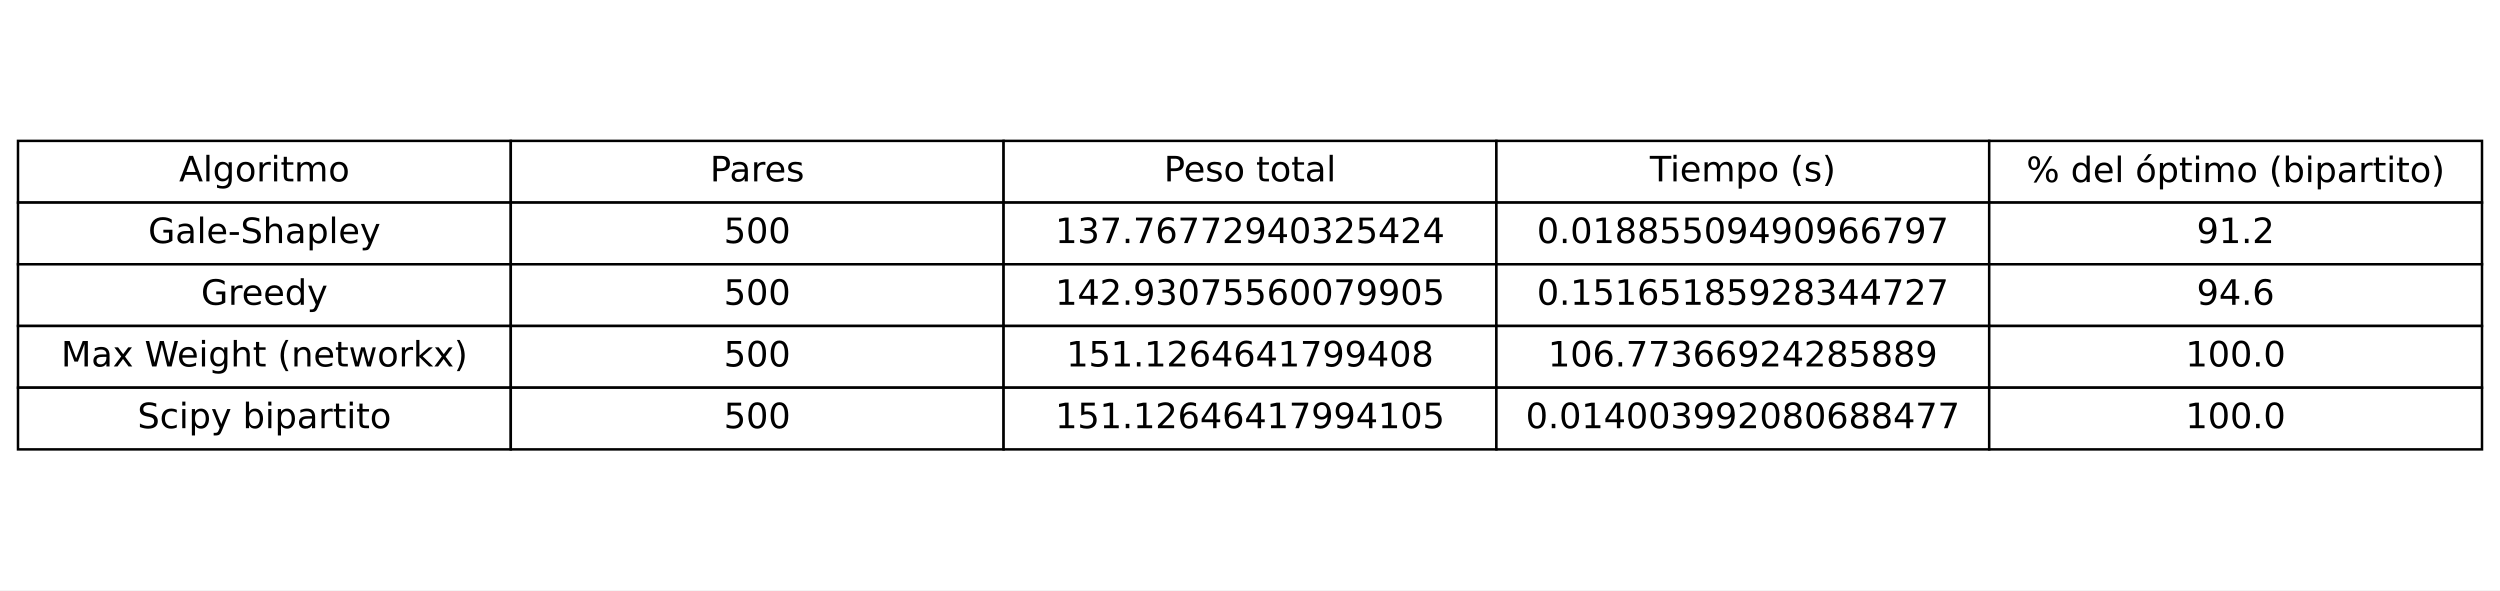
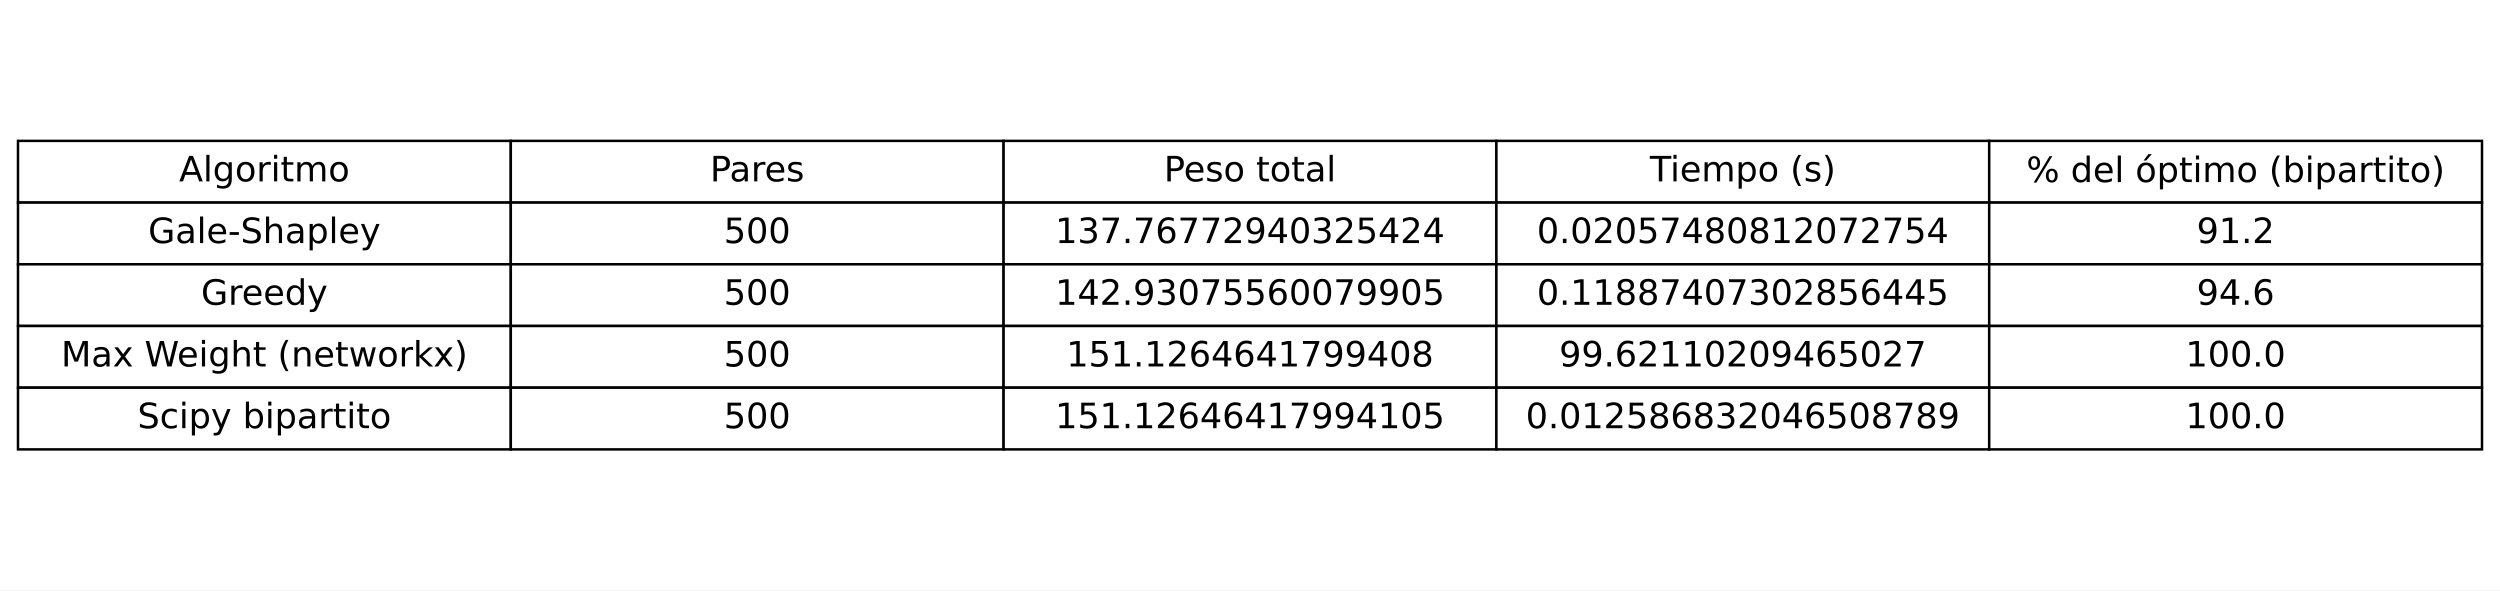
<svg xmlns="http://www.w3.org/2000/svg" xmlns:xlink="http://www.w3.org/1999/xlink" width="1000.224pt" height="236.16pt" viewBox="0 0 1000.224 236.16" version="1.1">
  <defs>
    <style type="text/css">*{stroke-linejoin: round; stroke-linecap: butt}</style>
  </defs>
  <g id="figure_1">
    <g id="patch_1">
      <path d="M 0 236.16  L 1000.224 236.16  L 1000.224 0  L 0 0  z " style="fill: #ffffff" />
    </g>
    <g id="axes_1">
      <g id="table_1">
        <g id="patch_2">
          <path d="M 7.2 81.051  L 204.365 81.051  L 204.365 56.366  L 7.2 56.366  z " style="fill: #ffffff; stroke: #000000; stroke-linejoin: miter" />
        </g>
        <g id="text_1">
          <g transform="translate(71.65412 72.5717) scale(0.14 -0.14)">
            <defs>
              <path id="DejaVuSans-41" d="M 2188 4044  L 1331 1722  L 3047 1722  L 2188 4044  z M 1831 4666  L 2547 4666  L 4325 0  L 3669 0  L 3244 1197  L 1141 1197  L 716 0  L 50 0  L 1831 4666  z " transform="scale(0.015625)" />
              <path id="DejaVuSans-6c" d="M 603 4863  L 1178 4863  L 1178 0  L 603 0  L 603 4863  z " transform="scale(0.015625)" />
              <path id="DejaVuSans-67" d="M 2906 1791  Q 2906 2416 2648 2759  Q 2391 3103 1925 3103  Q 1463 3103 1205 2759  Q 947 2416 947 1791  Q 947 1169 1205 825  Q 1463 481 1925 481  Q 2391 481 2648 825  Q 2906 1169 2906 1791  z M 3481 434  Q 3481 -459 3084 -895  Q 2688 -1331 1869 -1331  Q 1566 -1331 1297 -1286  Q 1028 -1241 775 -1147  L 775 -588  Q 1028 -725 1275 -790  Q 1522 -856 1778 -856  Q 2344 -856 2625 -561  Q 2906 -266 2906 331  L 2906 616  Q 2728 306 2450 153  Q 2172 0 1784 0  Q 1141 0 747 490  Q 353 981 353 1791  Q 353 2603 747 3093  Q 1141 3584 1784 3584  Q 2172 3584 2450 3431  Q 2728 3278 2906 2969  L 2906 3500  L 3481 3500  L 3481 434  z " transform="scale(0.015625)" />
              <path id="DejaVuSans-6f" d="M 1959 3097  Q 1497 3097 1228 2736  Q 959 2375 959 1747  Q 959 1119 1226 758  Q 1494 397 1959 397  Q 2419 397 2687 759  Q 2956 1122 2956 1747  Q 2956 2369 2687 2733  Q 2419 3097 1959 3097  z M 1959 3584  Q 2709 3584 3137 3096  Q 3566 2609 3566 1747  Q 3566 888 3137 398  Q 2709 -91 1959 -91  Q 1206 -91 779 398  Q 353 888 353 1747  Q 353 2609 779 3096  Q 1206 3584 1959 3584  z " transform="scale(0.015625)" />
              <path id="DejaVuSans-72" d="M 2631 2963  Q 2534 3019 2420 3045  Q 2306 3072 2169 3072  Q 1681 3072 1420 2755  Q 1159 2438 1159 1844  L 1159 0  L 581 0  L 581 3500  L 1159 3500  L 1159 2956  Q 1341 3275 1631 3429  Q 1922 3584 2338 3584  Q 2397 3584 2469 3576  Q 2541 3569 2628 3553  L 2631 2963  z " transform="scale(0.015625)" />
              <path id="DejaVuSans-69" d="M 603 3500  L 1178 3500  L 1178 0  L 603 0  L 603 3500  z M 603 4863  L 1178 4863  L 1178 4134  L 603 4134  L 603 4863  z " transform="scale(0.015625)" />
              <path id="DejaVuSans-74" d="M 1172 4494  L 1172 3500  L 2356 3500  L 2356 3053  L 1172 3053  L 1172 1153  Q 1172 725 1289 603  Q 1406 481 1766 481  L 2356 481  L 2356 0  L 1766 0  Q 1100 0 847 248  Q 594 497 594 1153  L 594 3053  L 172 3053  L 172 3500  L 594 3500  L 594 4494  L 1172 4494  z " transform="scale(0.015625)" />
              <path id="DejaVuSans-6d" d="M 3328 2828  Q 3544 3216 3844 3400  Q 4144 3584 4550 3584  Q 5097 3584 5394 3201  Q 5691 2819 5691 2113  L 5691 0  L 5113 0  L 5113 2094  Q 5113 2597 4934 2840  Q 4756 3084 4391 3084  Q 3944 3084 3684 2787  Q 3425 2491 3425 1978  L 3425 0  L 2847 0  L 2847 2094  Q 2847 2600 2669 2842  Q 2491 3084 2119 3084  Q 1678 3084 1418 2786  Q 1159 2488 1159 1978  L 1159 0  L 581 0  L 581 3500  L 1159 3500  L 1159 2956  Q 1356 3278 1631 3431  Q 1906 3584 2284 3584  Q 2666 3584 2933 3390  Q 3200 3197 3328 2828  z " transform="scale(0.015625)" />
            </defs>
            <use xlink:href="#DejaVuSans-41" />
            <use xlink:href="#DejaVuSans-6c" transform="translate(68.4082 0)" />
            <use xlink:href="#DejaVuSans-67" transform="translate(96.19141 0)" />
            <use xlink:href="#DejaVuSans-6f" transform="translate(159.668 0)" />
            <use xlink:href="#DejaVuSans-72" transform="translate(220.8496 0)" />
            <use xlink:href="#DejaVuSans-69" transform="translate(261.9629 0)" />
            <use xlink:href="#DejaVuSans-74" transform="translate(289.7461 0)" />
            <use xlink:href="#DejaVuSans-6d" transform="translate(328.9551 0)" />
            <use xlink:href="#DejaVuSans-6f" transform="translate(426.3672 0)" />
          </g>
        </g>
        <g id="patch_3">
          <path d="M 204.365 81.051  L 401.53 81.051  L 401.53 56.366  L 204.365 56.366  z " style="fill: #ffffff; stroke: #000000; stroke-linejoin: miter" />
        </g>
        <g id="text_2">
          <g transform="translate(284.0778 72.5717) scale(0.14 -0.14)">
            <defs>
              <path id="DejaVuSans-50" d="M 1259 4147  L 1259 2394  L 2053 2394  Q 2494 2394 2734 2622  Q 2975 2850 2975 3272  Q 2975 3691 2734 3919  Q 2494 4147 2053 4147  L 1259 4147  z M 628 4666  L 2053 4666  Q 2838 4666 3239 4311  Q 3641 3956 3641 3272  Q 3641 2581 3239 2228  Q 2838 1875 2053 1875  L 1259 1875  L 1259 0  L 628 0  L 628 4666  z " transform="scale(0.015625)" />
              <path id="DejaVuSans-61" d="M 2194 1759  Q 1497 1759 1228 1600  Q 959 1441 959 1056  Q 959 750 1161 570  Q 1363 391 1709 391  Q 2188 391 2477 730  Q 2766 1069 2766 1631  L 2766 1759  L 2194 1759  z M 3341 1997  L 3341 0  L 2766 0  L 2766 531  Q 2569 213 2275 61  Q 1981 -91 1556 -91  Q 1019 -91 701 211  Q 384 513 384 1019  Q 384 1609 779 1909  Q 1175 2209 1959 2209  L 2766 2209  L 2766 2266  Q 2766 2663 2505 2880  Q 2244 3097 1772 3097  Q 1472 3097 1187 3025  Q 903 2953 641 2809  L 641 3341  Q 956 3463 1253 3523  Q 1550 3584 1831 3584  Q 2591 3584 2966 3190  Q 3341 2797 3341 1997  z " transform="scale(0.015625)" />
              <path id="DejaVuSans-65" d="M 3597 1894  L 3597 1613  L 953 1613  Q 991 1019 1311 708  Q 1631 397 2203 397  Q 2534 397 2845 478  Q 3156 559 3463 722  L 3463 178  Q 3153 47 2828 -22  Q 2503 -91 2169 -91  Q 1331 -91 842 396  Q 353 884 353 1716  Q 353 2575 817 3079  Q 1281 3584 2069 3584  Q 2775 3584 3186 3129  Q 3597 2675 3597 1894  z M 3022 2063  Q 3016 2534 2758 2815  Q 2500 3097 2075 3097  Q 1594 3097 1305 2825  Q 1016 2553 972 2059  L 3022 2063  z " transform="scale(0.015625)" />
              <path id="DejaVuSans-73" d="M 2834 3397  L 2834 2853  Q 2591 2978 2328 3040  Q 2066 3103 1784 3103  Q 1356 3103 1142 2972  Q 928 2841 928 2578  Q 928 2378 1081 2264  Q 1234 2150 1697 2047  L 1894 2003  Q 2506 1872 2764 1633  Q 3022 1394 3022 966  Q 3022 478 2636 193  Q 2250 -91 1575 -91  Q 1294 -91 989 -36  Q 684 19 347 128  L 347 722  Q 666 556 975 473  Q 1284 391 1588 391  Q 1994 391 2212 530  Q 2431 669 2431 922  Q 2431 1156 2273 1281  Q 2116 1406 1581 1522  L 1381 1569  Q 847 1681 609 1914  Q 372 2147 372 2553  Q 372 3047 722 3315  Q 1072 3584 1716 3584  Q 2034 3584 2315 3537  Q 2597 3491 2834 3397  z " transform="scale(0.015625)" />
            </defs>
            <use xlink:href="#DejaVuSans-50" />
            <use xlink:href="#DejaVuSans-61" transform="translate(55.80273 0)" />
            <use xlink:href="#DejaVuSans-72" transform="translate(117.082 0)" />
            <use xlink:href="#DejaVuSans-65" transform="translate(155.9453 0)" />
            <use xlink:href="#DejaVuSans-73" transform="translate(217.4688 0)" />
          </g>
        </g>
        <g id="patch_4">
          <path d="M 401.53 81.051  L 598.694 81.051  L 598.694 56.366  L 401.53 56.366  z " style="fill: #ffffff; stroke: #000000; stroke-linejoin: miter" />
        </g>
        <g id="text_3">
          <g transform="translate(465.6775 72.5717) scale(0.14 -0.14)">
            <defs>
              <path id="DejaVuSans-20" transform="scale(0.015625)" />
            </defs>
            <use xlink:href="#DejaVuSans-50" />
            <use xlink:href="#DejaVuSans-65" transform="translate(56.67773 0)" />
            <use xlink:href="#DejaVuSans-73" transform="translate(118.2012 0)" />
            <use xlink:href="#DejaVuSans-6f" transform="translate(170.3008 0)" />
            <use xlink:href="#DejaVuSans-20" transform="translate(231.4824 0)" />
            <use xlink:href="#DejaVuSans-74" transform="translate(263.2695 0)" />
            <use xlink:href="#DejaVuSans-6f" transform="translate(302.4785 0)" />
            <use xlink:href="#DejaVuSans-74" transform="translate(363.6602 0)" />
            <use xlink:href="#DejaVuSans-61" transform="translate(402.8691 0)" />
            <use xlink:href="#DejaVuSans-6c" transform="translate(464.1484 0)" />
          </g>
        </g>
        <g id="patch_5">
          <path d="M 598.694 81.051  L 795.859 81.051  L 795.859 56.366  L 598.694 56.366  z " style="fill: #ffffff; stroke: #000000; stroke-linejoin: miter" />
        </g>
        <g id="text_4">
          <g transform="translate(660.0893 72.5717) scale(0.14 -0.14)">
            <defs>
              <path id="DejaVuSans-54" d="M -19 4666  L 3928 4666  L 3928 4134  L 2272 4134  L 2272 0  L 1638 0  L 1638 4134  L -19 4134  L -19 4666  z " transform="scale(0.015625)" />
              <path id="DejaVuSans-70" d="M 1159 525  L 1159 -1331  L 581 -1331  L 581 3500  L 1159 3500  L 1159 2969  Q 1341 3281 1617 3432  Q 1894 3584 2278 3584  Q 2916 3584 3314 3078  Q 3713 2572 3713 1747  Q 3713 922 3314 415  Q 2916 -91 2278 -91  Q 1894 -91 1617 61  Q 1341 213 1159 525  z M 3116 1747  Q 3116 2381 2855 2742  Q 2594 3103 2138 3103  Q 1681 3103 1420 2742  Q 1159 2381 1159 1747  Q 1159 1113 1420 752  Q 1681 391 2138 391  Q 2594 391 2855 752  Q 3116 1113 3116 1747  z " transform="scale(0.015625)" />
              <path id="DejaVuSans-28" d="M 1984 4856  Q 1566 4138 1362 3434  Q 1159 2731 1159 2009  Q 1159 1288 1364 580  Q 1569 -128 1984 -844  L 1484 -844  Q 1016 -109 783 600  Q 550 1309 550 2009  Q 550 2706 781 3412  Q 1013 4119 1484 4856  L 1984 4856  z " transform="scale(0.015625)" />
              <path id="DejaVuSans-29" d="M 513 4856  L 1013 4856  Q 1481 4119 1714 3412  Q 1947 2706 1947 2009  Q 1947 1309 1714 600  Q 1481 -109 1013 -844  L 513 -844  Q 928 -128 1133 580  Q 1338 1288 1338 2009  Q 1338 2731 1133 3434  Q 928 4138 513 4856  z " transform="scale(0.015625)" />
            </defs>
            <use xlink:href="#DejaVuSans-54" />
            <use xlink:href="#DejaVuSans-69" transform="translate(57.95898 0)" />
            <use xlink:href="#DejaVuSans-65" transform="translate(85.74219 0)" />
            <use xlink:href="#DejaVuSans-6d" transform="translate(147.2656 0)" />
            <use xlink:href="#DejaVuSans-70" transform="translate(244.6777 0)" />
            <use xlink:href="#DejaVuSans-6f" transform="translate(308.1543 0)" />
            <use xlink:href="#DejaVuSans-20" transform="translate(369.3359 0)" />
            <use xlink:href="#DejaVuSans-28" transform="translate(401.123 0)" />
            <use xlink:href="#DejaVuSans-73" transform="translate(440.1367 0)" />
            <use xlink:href="#DejaVuSans-29" transform="translate(492.2363 0)" />
          </g>
        </g>
        <g id="patch_6">
          <path d="M 795.859 81.051  L 993.024 81.051  L 993.024 56.366  L 795.859 56.366  z " style="fill: #ffffff; stroke: #000000; stroke-linejoin: miter" />
        </g>
        <g id="text_5">
          <g transform="translate(810.7249 72.8517) scale(0.14 -0.14)">
            <defs>
              <path id="DejaVuSans-25" d="M 4653 2053  Q 4381 2053 4226 1822  Q 4072 1591 4072 1178  Q 4072 772 4226 539  Q 4381 306 4653 306  Q 4919 306 5073 539  Q 5228 772 5228 1178  Q 5228 1588 5073 1820  Q 4919 2053 4653 2053  z M 4653 2450  Q 5147 2450 5437 2106  Q 5728 1763 5728 1178  Q 5728 594 5436 251  Q 5144 -91 4653 -91  Q 4153 -91 3862 251  Q 3572 594 3572 1178  Q 3572 1766 3864 2108  Q 4156 2450 4653 2450  z M 1428 4353  Q 1159 4353 1004 4120  Q 850 3888 850 3481  Q 850 3069 1003 2837  Q 1156 2606 1428 2606  Q 1700 2606 1854 2837  Q 2009 3069 2009 3481  Q 2009 3884 1853 4118  Q 1697 4353 1428 4353  z M 4250 4750  L 4750 4750  L 1831 -91  L 1331 -91  L 4250 4750  z M 1428 4750  Q 1922 4750 2215 4408  Q 2509 4066 2509 3481  Q 2509 2891 2217 2550  Q 1925 2209 1428 2209  Q 931 2209 642 2551  Q 353 2894 353 3481  Q 353 4063 643 4406  Q 934 4750 1428 4750  z " transform="scale(0.015625)" />
              <path id="DejaVuSans-64" d="M 2906 2969  L 2906 4863  L 3481 4863  L 3481 0  L 2906 0  L 2906 525  Q 2725 213 2448 61  Q 2172 -91 1784 -91  Q 1150 -91 751 415  Q 353 922 353 1747  Q 353 2572 751 3078  Q 1150 3584 1784 3584  Q 2172 3584 2448 3432  Q 2725 3281 2906 2969  z M 947 1747  Q 947 1113 1208 752  Q 1469 391 1925 391  Q 2381 391 2643 752  Q 2906 1113 2906 1747  Q 2906 2381 2643 2742  Q 2381 3103 1925 3103  Q 1469 3103 1208 2742  Q 947 2381 947 1747  z " transform="scale(0.015625)" />
              <path id="DejaVuSans-f3" d="M 1959 3097  Q 1497 3097 1228 2736  Q 959 2375 959 1747  Q 959 1119 1226 758  Q 1494 397 1959 397  Q 2419 397 2687 759  Q 2956 1122 2956 1747  Q 2956 2369 2687 2733  Q 2419 3097 1959 3097  z M 1959 3584  Q 2709 3584 3137 3096  Q 3566 2609 3566 1747  Q 3566 888 3137 398  Q 2709 -91 1959 -91  Q 1206 -91 779 398  Q 353 888 353 1747  Q 353 2609 779 3096  Q 1206 3584 1959 3584  z M 2394 5119  L 3016 5119  L 1998 3944  L 1519 3944  L 2394 5119  z " transform="scale(0.015625)" />
              <path id="DejaVuSans-62" d="M 3116 1747  Q 3116 2381 2855 2742  Q 2594 3103 2138 3103  Q 1681 3103 1420 2742  Q 1159 2381 1159 1747  Q 1159 1113 1420 752  Q 1681 391 2138 391  Q 2594 391 2855 752  Q 3116 1113 3116 1747  z M 1159 2969  Q 1341 3281 1617 3432  Q 1894 3584 2278 3584  Q 2916 3584 3314 3078  Q 3713 2572 3713 1747  Q 3713 922 3314 415  Q 2916 -91 2278 -91  Q 1894 -91 1617 61  Q 1341 213 1159 525  L 1159 0  L 581 0  L 581 4863  L 1159 4863  L 1159 2969  z " transform="scale(0.015625)" />
            </defs>
            <use xlink:href="#DejaVuSans-25" />
            <use xlink:href="#DejaVuSans-20" transform="translate(95.01953 0)" />
            <use xlink:href="#DejaVuSans-64" transform="translate(126.8066 0)" />
            <use xlink:href="#DejaVuSans-65" transform="translate(190.2832 0)" />
            <use xlink:href="#DejaVuSans-6c" transform="translate(251.8066 0)" />
            <use xlink:href="#DejaVuSans-20" transform="translate(279.5898 0)" />
            <use xlink:href="#DejaVuSans-f3" transform="translate(311.377 0)" />
            <use xlink:href="#DejaVuSans-70" transform="translate(372.5586 0)" />
            <use xlink:href="#DejaVuSans-74" transform="translate(436.0352 0)" />
            <use xlink:href="#DejaVuSans-69" transform="translate(475.2441 0)" />
            <use xlink:href="#DejaVuSans-6d" transform="translate(503.0273 0)" />
            <use xlink:href="#DejaVuSans-6f" transform="translate(600.4395 0)" />
            <use xlink:href="#DejaVuSans-20" transform="translate(661.6211 0)" />
            <use xlink:href="#DejaVuSans-28" transform="translate(693.4082 0)" />
            <use xlink:href="#DejaVuSans-62" transform="translate(732.4219 0)" />
            <use xlink:href="#DejaVuSans-69" transform="translate(795.8984 0)" />
            <use xlink:href="#DejaVuSans-70" transform="translate(823.6816 0)" />
            <use xlink:href="#DejaVuSans-61" transform="translate(887.1582 0)" />
            <use xlink:href="#DejaVuSans-72" transform="translate(948.4375 0)" />
            <use xlink:href="#DejaVuSans-74" transform="translate(989.5508 0)" />
            <use xlink:href="#DejaVuSans-69" transform="translate(1028.76 0)" />
            <use xlink:href="#DejaVuSans-74" transform="translate(1056.543 0)" />
            <use xlink:href="#DejaVuSans-6f" transform="translate(1095.752 0)" />
            <use xlink:href="#DejaVuSans-29" transform="translate(1156.934 0)" />
          </g>
        </g>
        <g id="patch_7">
          <path d="M 7.2 105.737  L 204.365 105.737  L 204.365 81.051  L 7.2 81.051  z " style="fill: #ffffff; stroke: #000000; stroke-linejoin: miter" />
        </g>
        <g id="text_6">
          <g transform="translate(59.28271 97.25741) scale(0.14 -0.14)">
            <defs>
              <path id="DejaVuSans-47" d="M 3809 666  L 3809 1919  L 2778 1919  L 2778 2438  L 4434 2438  L 4434 434  Q 4069 175 3628 42  Q 3188 -91 2688 -91  Q 1594 -91 976 548  Q 359 1188 359 2328  Q 359 3472 976 4111  Q 1594 4750 2688 4750  Q 3144 4750 3555 4637  Q 3966 4525 4313 4306  L 4313 3634  Q 3963 3931 3569 4081  Q 3175 4231 2741 4231  Q 1884 4231 1454 3753  Q 1025 3275 1025 2328  Q 1025 1384 1454 906  Q 1884 428 2741 428  Q 3075 428 3337 486  Q 3600 544 3809 666  z " transform="scale(0.015625)" />
              <path id="DejaVuSans-2d" d="M 313 2009  L 1997 2009  L 1997 1497  L 313 1497  L 313 2009  z " transform="scale(0.015625)" />
              <path id="DejaVuSans-53" d="M 3425 4513  L 3425 3897  Q 3066 4069 2747 4153  Q 2428 4238 2131 4238  Q 1616 4238 1336 4038  Q 1056 3838 1056 3469  Q 1056 3159 1242 3001  Q 1428 2844 1947 2747  L 2328 2669  Q 3034 2534 3370 2195  Q 3706 1856 3706 1288  Q 3706 609 3251 259  Q 2797 -91 1919 -91  Q 1588 -91 1214 -16  Q 841 59 441 206  L 441 856  Q 825 641 1194 531  Q 1563 422 1919 422  Q 2459 422 2753 634  Q 3047 847 3047 1241  Q 3047 1584 2836 1778  Q 2625 1972 2144 2069  L 1759 2144  Q 1053 2284 737 2584  Q 422 2884 422 3419  Q 422 4038 858 4394  Q 1294 4750 2059 4750  Q 2388 4750 2728 4690  Q 3069 4631 3425 4513  z " transform="scale(0.015625)" />
              <path id="DejaVuSans-68" d="M 3513 2113  L 3513 0  L 2938 0  L 2938 2094  Q 2938 2591 2744 2837  Q 2550 3084 2163 3084  Q 1697 3084 1428 2787  Q 1159 2491 1159 1978  L 1159 0  L 581 0  L 581 4863  L 1159 4863  L 1159 2956  Q 1366 3272 1645 3428  Q 1925 3584 2291 3584  Q 2894 3584 3203 3211  Q 3513 2838 3513 2113  z " transform="scale(0.015625)" />
              <path id="DejaVuSans-79" d="M 2059 -325  Q 1816 -950 1584 -1140  Q 1353 -1331 966 -1331  L 506 -1331  L 506 -850  L 844 -850  Q 1081 -850 1212 -737  Q 1344 -625 1503 -206  L 1606 56  L 191 3500  L 800 3500  L 1894 763  L 2988 3500  L 3597 3500  L 2059 -325  z " transform="scale(0.015625)" />
            </defs>
            <use xlink:href="#DejaVuSans-47" />
            <use xlink:href="#DejaVuSans-61" transform="translate(77.49023 0)" />
            <use xlink:href="#DejaVuSans-6c" transform="translate(138.7695 0)" />
            <use xlink:href="#DejaVuSans-65" transform="translate(166.5527 0)" />
            <use xlink:href="#DejaVuSans-2d" transform="translate(228.0762 0)" />
            <use xlink:href="#DejaVuSans-53" transform="translate(264.1602 0)" />
            <use xlink:href="#DejaVuSans-68" transform="translate(327.6367 0)" />
            <use xlink:href="#DejaVuSans-61" transform="translate(391.0156 0)" />
            <use xlink:href="#DejaVuSans-70" transform="translate(452.2949 0)" />
            <use xlink:href="#DejaVuSans-6c" transform="translate(515.7715 0)" />
            <use xlink:href="#DejaVuSans-65" transform="translate(543.5547 0)" />
            <use xlink:href="#DejaVuSans-79" transform="translate(605.0781 0)" />
          </g>
        </g>
        <g id="patch_8">
          <path d="M 204.365 105.737  L 401.53 105.737  L 401.53 81.051  L 204.365 81.051  z " style="fill: #ffffff; stroke: #000000; stroke-linejoin: miter" />
        </g>
        <g id="text_7">
          <g transform="translate(289.586 97.25741) scale(0.14 -0.14)">
            <defs>
              <path id="DejaVuSans-35" d="M 691 4666  L 3169 4666  L 3169 4134  L 1269 4134  L 1269 2991  Q 1406 3038 1543 3061  Q 1681 3084 1819 3084  Q 2600 3084 3056 2656  Q 3513 2228 3513 1497  Q 3513 744 3044 326  Q 2575 -91 1722 -91  Q 1428 -91 1123 -41  Q 819 9 494 109  L 494 744  Q 775 591 1075 516  Q 1375 441 1709 441  Q 2250 441 2565 725  Q 2881 1009 2881 1497  Q 2881 1984 2565 2268  Q 2250 2553 1709 2553  Q 1456 2553 1204 2497  Q 953 2441 691 2322  L 691 4666  z " transform="scale(0.015625)" />
              <path id="DejaVuSans-30" d="M 2034 4250  Q 1547 4250 1301 3770  Q 1056 3291 1056 2328  Q 1056 1369 1301 889  Q 1547 409 2034 409  Q 2525 409 2770 889  Q 3016 1369 3016 2328  Q 3016 3291 2770 3770  Q 2525 4250 2034 4250  z M 2034 4750  Q 2819 4750 3233 4129  Q 3647 3509 3647 2328  Q 3647 1150 3233 529  Q 2819 -91 2034 -91  Q 1250 -91 836 529  Q 422 1150 422 2328  Q 422 3509 836 4129  Q 1250 4750 2034 4750  z " transform="scale(0.015625)" />
            </defs>
            <use xlink:href="#DejaVuSans-35" />
            <use xlink:href="#DejaVuSans-30" transform="translate(63.62305 0)" />
            <use xlink:href="#DejaVuSans-30" transform="translate(127.2461 0)" />
          </g>
        </g>
        <g id="patch_9">
          <path d="M 401.53 105.737  L 598.694 105.737  L 598.694 81.051  L 401.53 81.051  z " style="fill: #ffffff; stroke: #000000; stroke-linejoin: miter" />
        </g>
        <g id="text_8">
          <g transform="translate(422.1736 97.25741) scale(0.14 -0.14)">
            <defs>
              <path id="DejaVuSans-31" d="M 794 531  L 1825 531  L 1825 4091  L 703 3866  L 703 4441  L 1819 4666  L 2450 4666  L 2450 531  L 3481 531  L 3481 0  L 794 0  L 794 531  z " transform="scale(0.015625)" />
              <path id="DejaVuSans-33" d="M 2597 2516  Q 3050 2419 3304 2112  Q 3559 1806 3559 1356  Q 3559 666 3084 287  Q 2609 -91 1734 -91  Q 1441 -91 1130 -33  Q 819 25 488 141  L 488 750  Q 750 597 1062 519  Q 1375 441 1716 441  Q 2309 441 2620 675  Q 2931 909 2931 1356  Q 2931 1769 2642 2001  Q 2353 2234 1838 2234  L 1294 2234  L 1294 2753  L 1863 2753  Q 2328 2753 2575 2939  Q 2822 3125 2822 3475  Q 2822 3834 2567 4026  Q 2313 4219 1838 4219  Q 1578 4219 1281 4162  Q 984 4106 628 3988  L 628 4550  Q 988 4650 1302 4700  Q 1616 4750 1894 4750  Q 2613 4750 3031 4423  Q 3450 4097 3450 3541  Q 3450 3153 3228 2886  Q 3006 2619 2597 2516  z " transform="scale(0.015625)" />
              <path id="DejaVuSans-37" d="M 525 4666  L 3525 4666  L 3525 4397  L 1831 0  L 1172 0  L 2766 4134  L 525 4134  L 525 4666  z " transform="scale(0.015625)" />
              <path id="DejaVuSans-2e" d="M 684 794  L 1344 794  L 1344 0  L 684 0  L 684 794  z " transform="scale(0.015625)" />
              <path id="DejaVuSans-36" d="M 2113 2584  Q 1688 2584 1439 2293  Q 1191 2003 1191 1497  Q 1191 994 1439 701  Q 1688 409 2113 409  Q 2538 409 2786 701  Q 3034 994 3034 1497  Q 3034 2003 2786 2293  Q 2538 2584 2113 2584  z M 3366 4563  L 3366 3988  Q 3128 4100 2886 4159  Q 2644 4219 2406 4219  Q 1781 4219 1451 3797  Q 1122 3375 1075 2522  Q 1259 2794 1537 2939  Q 1816 3084 2150 3084  Q 2853 3084 3261 2657  Q 3669 2231 3669 1497  Q 3669 778 3244 343  Q 2819 -91 2113 -91  Q 1303 -91 875 529  Q 447 1150 447 2328  Q 447 3434 972 4092  Q 1497 4750 2381 4750  Q 2619 4750 2861 4703  Q 3103 4656 3366 4563  z " transform="scale(0.015625)" />
              <path id="DejaVuSans-32" d="M 1228 531  L 3431 531  L 3431 0  L 469 0  L 469 531  Q 828 903 1448 1529  Q 2069 2156 2228 2338  Q 2531 2678 2651 2914  Q 2772 3150 2772 3378  Q 2772 3750 2511 3984  Q 2250 4219 1831 4219  Q 1534 4219 1204 4116  Q 875 4013 500 3803  L 500 4441  Q 881 4594 1212 4672  Q 1544 4750 1819 4750  Q 2544 4750 2975 4387  Q 3406 4025 3406 3419  Q 3406 3131 3298 2873  Q 3191 2616 2906 2266  Q 2828 2175 2409 1742  Q 1991 1309 1228 531  z " transform="scale(0.015625)" />
              <path id="DejaVuSans-39" d="M 703 97  L 703 672  Q 941 559 1184 500  Q 1428 441 1663 441  Q 2288 441 2617 861  Q 2947 1281 2994 2138  Q 2813 1869 2534 1725  Q 2256 1581 1919 1581  Q 1219 1581 811 2004  Q 403 2428 403 3163  Q 403 3881 828 4315  Q 1253 4750 1959 4750  Q 2769 4750 3195 4129  Q 3622 3509 3622 2328  Q 3622 1225 3098 567  Q 2575 -91 1691 -91  Q 1453 -91 1209 -44  Q 966 3 703 97  z M 1959 2075  Q 2384 2075 2632 2365  Q 2881 2656 2881 3163  Q 2881 3666 2632 3958  Q 2384 4250 1959 4250  Q 1534 4250 1286 3958  Q 1038 3666 1038 3163  Q 1038 2656 1286 2365  Q 1534 2075 1959 2075  z " transform="scale(0.015625)" />
              <path id="DejaVuSans-34" d="M 2419 4116  L 825 1625  L 2419 1625  L 2419 4116  z M 2253 4666  L 3047 4666  L 3047 1625  L 3713 1625  L 3713 1100  L 3047 1100  L 3047 0  L 2419 0  L 2419 1100  L 313 1100  L 313 1709  L 2253 4666  z " transform="scale(0.015625)" />
            </defs>
            <use xlink:href="#DejaVuSans-31" />
            <use xlink:href="#DejaVuSans-33" transform="translate(63.62305 0)" />
            <use xlink:href="#DejaVuSans-37" transform="translate(127.2461 0)" />
            <use xlink:href="#DejaVuSans-2e" transform="translate(190.8691 0)" />
            <use xlink:href="#DejaVuSans-37" transform="translate(222.6562 0)" />
            <use xlink:href="#DejaVuSans-36" transform="translate(286.2793 0)" />
            <use xlink:href="#DejaVuSans-37" transform="translate(349.9023 0)" />
            <use xlink:href="#DejaVuSans-37" transform="translate(413.5254 0)" />
            <use xlink:href="#DejaVuSans-32" transform="translate(477.1484 0)" />
            <use xlink:href="#DejaVuSans-39" transform="translate(540.7715 0)" />
            <use xlink:href="#DejaVuSans-34" transform="translate(604.3945 0)" />
            <use xlink:href="#DejaVuSans-30" transform="translate(668.0176 0)" />
            <use xlink:href="#DejaVuSans-33" transform="translate(731.6406 0)" />
            <use xlink:href="#DejaVuSans-32" transform="translate(795.2637 0)" />
            <use xlink:href="#DejaVuSans-35" transform="translate(858.8867 0)" />
            <use xlink:href="#DejaVuSans-34" transform="translate(922.5098 0)" />
            <use xlink:href="#DejaVuSans-32" transform="translate(986.1328 0)" />
            <use xlink:href="#DejaVuSans-34" transform="translate(1049.756 0)" />
          </g>
        </g>
        <g id="patch_10">
          <path d="M 598.694 105.737  L 795.859 105.737  L 795.859 81.051  L 598.694 81.051  z " style="fill: #ffffff; stroke: #000000; stroke-linejoin: miter" />
        </g>
        <g id="text_9">
          <g transform="translate(614.8846 97.25741) scale(0.14 -0.14)">
            <defs>
              <path id="DejaVuSans-38" d="M 2034 2216  Q 1584 2216 1326 1975  Q 1069 1734 1069 1313  Q 1069 891 1326 650  Q 1584 409 2034 409  Q 2484 409 2743 651  Q 3003 894 3003 1313  Q 3003 1734 2745 1975  Q 2488 2216 2034 2216  z M 1403 2484  Q 997 2584 770 2862  Q 544 3141 544 3541  Q 544 4100 942 4425  Q 1341 4750 2034 4750  Q 2731 4750 3128 4425  Q 3525 4100 3525 3541  Q 3525 3141 3298 2862  Q 3072 2584 2669 2484  Q 3125 2378 3379 2068  Q 3634 1759 3634 1313  Q 3634 634 3220 271  Q 2806 -91 2034 -91  Q 1263 -91 848 271  Q 434 634 434 1313  Q 434 1759 690 2068  Q 947 2378 1403 2484  z M 1172 3481  Q 1172 3119 1398 2916  Q 1625 2713 2034 2713  Q 2441 2713 2670 2916  Q 2900 3119 2900 3481  Q 2900 3844 2670 4047  Q 2441 4250 2034 4250  Q 1625 4250 1398 4047  Q 1172 3844 1172 3481  z " transform="scale(0.015625)" />
            </defs>
            <use xlink:href="#DejaVuSans-30" />
            <use xlink:href="#DejaVuSans-2e" transform="translate(63.62305 0)" />
            <use xlink:href="#DejaVuSans-30" transform="translate(95.41016 0)" />
-             <use xlink:href="#DejaVuSans-31" transform="translate(159.0332 0)" />
-             <use xlink:href="#DejaVuSans-38" transform="translate(222.6562 0)" />
-             <use xlink:href="#DejaVuSans-38" transform="translate(286.2793 0)" />
-             <use xlink:href="#DejaVuSans-35" transform="translate(349.9023 0)" />
-             <use xlink:href="#DejaVuSans-35" transform="translate(413.5254 0)" />
-             <use xlink:href="#DejaVuSans-30" transform="translate(477.1484 0)" />
-             <use xlink:href="#DejaVuSans-39" transform="translate(540.7715 0)" />
-             <use xlink:href="#DejaVuSans-34" transform="translate(604.3945 0)" />
-             <use xlink:href="#DejaVuSans-39" transform="translate(668.0176 0)" />
-             <use xlink:href="#DejaVuSans-30" transform="translate(731.6406 0)" />
-             <use xlink:href="#DejaVuSans-39" transform="translate(795.2637 0)" />
-             <use xlink:href="#DejaVuSans-36" transform="translate(858.8867 0)" />
-             <use xlink:href="#DejaVuSans-36" transform="translate(922.5098 0)" />
+             <use xlink:href="#DejaVuSans-32" transform="translate(159.0332 0)" />
+             <use xlink:href="#DejaVuSans-30" transform="translate(222.6562 0)" />
+             <use xlink:href="#DejaVuSans-35" transform="translate(286.2793 0)" />
+             <use xlink:href="#DejaVuSans-37" transform="translate(349.9023 0)" />
+             <use xlink:href="#DejaVuSans-34" transform="translate(413.5254 0)" />
+             <use xlink:href="#DejaVuSans-38" transform="translate(477.1484 0)" />
+             <use xlink:href="#DejaVuSans-30" transform="translate(540.7715 0)" />
+             <use xlink:href="#DejaVuSans-38" transform="translate(604.3945 0)" />
+             <use xlink:href="#DejaVuSans-31" transform="translate(668.0176 0)" />
+             <use xlink:href="#DejaVuSans-32" transform="translate(731.6406 0)" />
+             <use xlink:href="#DejaVuSans-30" transform="translate(795.2637 0)" />
+             <use xlink:href="#DejaVuSans-37" transform="translate(858.8867 0)" />
+             <use xlink:href="#DejaVuSans-32" transform="translate(922.5098 0)" />
            <use xlink:href="#DejaVuSans-37" transform="translate(986.1328 0)" />
-             <use xlink:href="#DejaVuSans-39" transform="translate(1049.756 0)" />
-             <use xlink:href="#DejaVuSans-37" transform="translate(1113.379 0)" />
+             <use xlink:href="#DejaVuSans-35" transform="translate(1049.756 0)" />
+             <use xlink:href="#DejaVuSans-34" transform="translate(1113.379 0)" />
          </g>
        </g>
        <g id="patch_11">
          <path d="M 795.859 105.737  L 993.024 105.737  L 993.024 81.051  L 795.859 81.051  z " style="fill: #ffffff; stroke: #000000; stroke-linejoin: miter" />
        </g>
        <g id="text_10">
          <g transform="translate(878.8557 97.25741) scale(0.14 -0.14)">
            <use xlink:href="#DejaVuSans-39" />
            <use xlink:href="#DejaVuSans-31" transform="translate(63.62305 0)" />
            <use xlink:href="#DejaVuSans-2e" transform="translate(127.2461 0)" />
            <use xlink:href="#DejaVuSans-32" transform="translate(159.0332 0)" />
          </g>
        </g>
        <g id="patch_12">
          <path d="M 7.2 130.423  L 204.365 130.423  L 204.365 105.737  L 7.2 105.737  z " style="fill: #ffffff; stroke: #000000; stroke-linejoin: miter" />
        </g>
        <g id="text_11">
          <g transform="translate(80.43693 121.9431) scale(0.14 -0.14)">
            <use xlink:href="#DejaVuSans-47" />
            <use xlink:href="#DejaVuSans-72" transform="translate(77.49023 0)" />
            <use xlink:href="#DejaVuSans-65" transform="translate(116.3535 0)" />
            <use xlink:href="#DejaVuSans-65" transform="translate(177.877 0)" />
            <use xlink:href="#DejaVuSans-64" transform="translate(239.4004 0)" />
            <use xlink:href="#DejaVuSans-79" transform="translate(302.877 0)" />
          </g>
        </g>
        <g id="patch_13">
          <path d="M 204.365 130.423  L 401.53 130.423  L 401.53 105.737  L 204.365 105.737  z " style="fill: #ffffff; stroke: #000000; stroke-linejoin: miter" />
        </g>
        <g id="text_12">
          <g transform="translate(289.586 121.9431) scale(0.14 -0.14)">
            <use xlink:href="#DejaVuSans-35" />
            <use xlink:href="#DejaVuSans-30" transform="translate(63.62305 0)" />
            <use xlink:href="#DejaVuSans-30" transform="translate(127.2461 0)" />
          </g>
        </g>
        <g id="patch_14">
          <path d="M 401.53 130.423  L 598.694 130.423  L 598.694 105.737  L 401.53 105.737  z " style="fill: #ffffff; stroke: #000000; stroke-linejoin: miter" />
        </g>
        <g id="text_13">
          <g transform="translate(422.1736 121.9431) scale(0.14 -0.14)">
            <use xlink:href="#DejaVuSans-31" />
            <use xlink:href="#DejaVuSans-34" transform="translate(63.62305 0)" />
            <use xlink:href="#DejaVuSans-32" transform="translate(127.2461 0)" />
            <use xlink:href="#DejaVuSans-2e" transform="translate(190.8691 0)" />
            <use xlink:href="#DejaVuSans-39" transform="translate(222.6562 0)" />
            <use xlink:href="#DejaVuSans-33" transform="translate(286.2793 0)" />
            <use xlink:href="#DejaVuSans-30" transform="translate(349.9023 0)" />
            <use xlink:href="#DejaVuSans-37" transform="translate(413.5254 0)" />
            <use xlink:href="#DejaVuSans-35" transform="translate(477.1484 0)" />
            <use xlink:href="#DejaVuSans-35" transform="translate(540.7715 0)" />
            <use xlink:href="#DejaVuSans-36" transform="translate(604.3945 0)" />
            <use xlink:href="#DejaVuSans-30" transform="translate(668.0176 0)" />
            <use xlink:href="#DejaVuSans-30" transform="translate(731.6406 0)" />
            <use xlink:href="#DejaVuSans-37" transform="translate(795.2637 0)" />
            <use xlink:href="#DejaVuSans-39" transform="translate(858.8867 0)" />
            <use xlink:href="#DejaVuSans-39" transform="translate(922.5098 0)" />
            <use xlink:href="#DejaVuSans-30" transform="translate(986.1328 0)" />
            <use xlink:href="#DejaVuSans-35" transform="translate(1049.756 0)" />
          </g>
        </g>
        <g id="patch_15">
          <path d="M 598.694 130.423  L 795.859 130.423  L 795.859 105.737  L 598.694 105.737  z " style="fill: #ffffff; stroke: #000000; stroke-linejoin: miter" />
        </g>
        <g id="text_14">
          <g transform="translate(614.8846 121.9431) scale(0.14 -0.14)">
            <use xlink:href="#DejaVuSans-30" />
            <use xlink:href="#DejaVuSans-2e" transform="translate(63.62305 0)" />
            <use xlink:href="#DejaVuSans-31" transform="translate(95.41016 0)" />
-             <use xlink:href="#DejaVuSans-35" transform="translate(159.0332 0)" />
-             <use xlink:href="#DejaVuSans-31" transform="translate(222.6562 0)" />
-             <use xlink:href="#DejaVuSans-36" transform="translate(286.2793 0)" />
-             <use xlink:href="#DejaVuSans-35" transform="translate(349.9023 0)" />
-             <use xlink:href="#DejaVuSans-31" transform="translate(413.5254 0)" />
-             <use xlink:href="#DejaVuSans-38" transform="translate(477.1484 0)" />
-             <use xlink:href="#DejaVuSans-35" transform="translate(540.7715 0)" />
-             <use xlink:href="#DejaVuSans-39" transform="translate(604.3945 0)" />
-             <use xlink:href="#DejaVuSans-32" transform="translate(668.0176 0)" />
-             <use xlink:href="#DejaVuSans-38" transform="translate(731.6406 0)" />
-             <use xlink:href="#DejaVuSans-33" transform="translate(795.2637 0)" />
-             <use xlink:href="#DejaVuSans-34" transform="translate(858.8867 0)" />
-             <use xlink:href="#DejaVuSans-34" transform="translate(922.5098 0)" />
-             <use xlink:href="#DejaVuSans-37" transform="translate(986.1328 0)" />
-             <use xlink:href="#DejaVuSans-32" transform="translate(1049.756 0)" />
-             <use xlink:href="#DejaVuSans-37" transform="translate(1113.379 0)" />
+             <use xlink:href="#DejaVuSans-31" transform="translate(159.0332 0)" />
+             <use xlink:href="#DejaVuSans-38" transform="translate(222.6562 0)" />
+             <use xlink:href="#DejaVuSans-38" transform="translate(286.2793 0)" />
+             <use xlink:href="#DejaVuSans-37" transform="translate(349.9023 0)" />
+             <use xlink:href="#DejaVuSans-34" transform="translate(413.5254 0)" />
+             <use xlink:href="#DejaVuSans-30" transform="translate(477.1484 0)" />
+             <use xlink:href="#DejaVuSans-37" transform="translate(540.7715 0)" />
+             <use xlink:href="#DejaVuSans-33" transform="translate(604.3945 0)" />
+             <use xlink:href="#DejaVuSans-30" transform="translate(668.0176 0)" />
+             <use xlink:href="#DejaVuSans-32" transform="translate(731.6406 0)" />
+             <use xlink:href="#DejaVuSans-38" transform="translate(795.2637 0)" />
+             <use xlink:href="#DejaVuSans-35" transform="translate(858.8867 0)" />
+             <use xlink:href="#DejaVuSans-36" transform="translate(922.5098 0)" />
+             <use xlink:href="#DejaVuSans-34" transform="translate(986.1328 0)" />
+             <use xlink:href="#DejaVuSans-34" transform="translate(1049.756 0)" />
+             <use xlink:href="#DejaVuSans-35" transform="translate(1113.379 0)" />
          </g>
        </g>
        <g id="patch_16">
          <path d="M 795.859 130.423  L 993.024 130.423  L 993.024 105.737  L 795.859 105.737  z " style="fill: #ffffff; stroke: #000000; stroke-linejoin: miter" />
        </g>
        <g id="text_15">
          <g transform="translate(878.8557 121.9431) scale(0.14 -0.14)">
            <use xlink:href="#DejaVuSans-39" />
            <use xlink:href="#DejaVuSans-34" transform="translate(63.62305 0)" />
            <use xlink:href="#DejaVuSans-2e" transform="translate(127.2461 0)" />
            <use xlink:href="#DejaVuSans-36" transform="translate(159.0332 0)" />
          </g>
        </g>
        <g id="patch_17">
          <path d="M 7.2 155.109  L 204.365 155.109  L 204.365 130.423  L 7.2 130.423  z " style="fill: #ffffff; stroke: #000000; stroke-linejoin: miter" />
        </g>
        <g id="text_16">
          <g transform="translate(24.4424 146.6288) scale(0.14 -0.14)">
            <defs>
              <path id="DejaVuSans-4d" d="M 628 4666  L 1569 4666  L 2759 1491  L 3956 4666  L 4897 4666  L 4897 0  L 4281 0  L 4281 4097  L 3078 897  L 2444 897  L 1241 4097  L 1241 0  L 628 0  L 628 4666  z " transform="scale(0.015625)" />
              <path id="DejaVuSans-78" d="M 3513 3500  L 2247 1797  L 3578 0  L 2900 0  L 1881 1375  L 863 0  L 184 0  L 1544 1831  L 300 3500  L 978 3500  L 1906 2253  L 2834 3500  L 3513 3500  z " transform="scale(0.015625)" />
              <path id="DejaVuSans-57" d="M 213 4666  L 850 4666  L 1831 722  L 2809 4666  L 3519 4666  L 4500 722  L 5478 4666  L 6119 4666  L 4947 0  L 4153 0  L 3169 4050  L 2175 0  L 1381 0  L 213 4666  z " transform="scale(0.015625)" />
              <path id="DejaVuSans-6e" d="M 3513 2113  L 3513 0  L 2938 0  L 2938 2094  Q 2938 2591 2744 2837  Q 2550 3084 2163 3084  Q 1697 3084 1428 2787  Q 1159 2491 1159 1978  L 1159 0  L 581 0  L 581 3500  L 1159 3500  L 1159 2956  Q 1366 3272 1645 3428  Q 1925 3584 2291 3584  Q 2894 3584 3203 3211  Q 3513 2838 3513 2113  z " transform="scale(0.015625)" />
              <path id="DejaVuSans-77" d="M 269 3500  L 844 3500  L 1563 769  L 2278 3500  L 2956 3500  L 3675 769  L 4391 3500  L 4966 3500  L 4050 0  L 3372 0  L 2619 2869  L 1863 0  L 1184 0  L 269 3500  z " transform="scale(0.015625)" />
              <path id="DejaVuSans-6b" d="M 581 4863  L 1159 4863  L 1159 1991  L 2875 3500  L 3609 3500  L 1753 1863  L 3688 0  L 2938 0  L 1159 1709  L 1159 0  L 581 0  L 581 4863  z " transform="scale(0.015625)" />
            </defs>
            <use xlink:href="#DejaVuSans-4d" />
            <use xlink:href="#DejaVuSans-61" transform="translate(86.2793 0)" />
            <use xlink:href="#DejaVuSans-78" transform="translate(147.5586 0)" />
            <use xlink:href="#DejaVuSans-20" transform="translate(206.7383 0)" />
            <use xlink:href="#DejaVuSans-57" transform="translate(238.5254 0)" />
            <use xlink:href="#DejaVuSans-65" transform="translate(331.5273 0)" />
            <use xlink:href="#DejaVuSans-69" transform="translate(393.0508 0)" />
            <use xlink:href="#DejaVuSans-67" transform="translate(420.834 0)" />
            <use xlink:href="#DejaVuSans-68" transform="translate(484.3105 0)" />
            <use xlink:href="#DejaVuSans-74" transform="translate(547.6895 0)" />
            <use xlink:href="#DejaVuSans-20" transform="translate(586.8984 0)" />
            <use xlink:href="#DejaVuSans-28" transform="translate(618.6855 0)" />
            <use xlink:href="#DejaVuSans-6e" transform="translate(657.6992 0)" />
            <use xlink:href="#DejaVuSans-65" transform="translate(721.0781 0)" />
            <use xlink:href="#DejaVuSans-74" transform="translate(782.6016 0)" />
            <use xlink:href="#DejaVuSans-77" transform="translate(821.8105 0)" />
            <use xlink:href="#DejaVuSans-6f" transform="translate(903.5977 0)" />
            <use xlink:href="#DejaVuSans-72" transform="translate(964.7793 0)" />
            <use xlink:href="#DejaVuSans-6b" transform="translate(1005.893 0)" />
            <use xlink:href="#DejaVuSans-78" transform="translate(1063.803 0)" />
            <use xlink:href="#DejaVuSans-29" transform="translate(1122.982 0)" />
          </g>
        </g>
        <g id="patch_18">
          <path d="M 204.365 155.109  L 401.53 155.109  L 401.53 130.423  L 204.365 130.423  z " style="fill: #ffffff; stroke: #000000; stroke-linejoin: miter" />
        </g>
        <g id="text_17">
          <g transform="translate(289.586 146.6288) scale(0.14 -0.14)">
            <use xlink:href="#DejaVuSans-35" />
            <use xlink:href="#DejaVuSans-30" transform="translate(63.62305 0)" />
            <use xlink:href="#DejaVuSans-30" transform="translate(127.2461 0)" />
          </g>
        </g>
        <g id="patch_19">
          <path d="M 401.53 155.109  L 598.694 155.109  L 598.694 130.423  L 401.53 130.423  z " style="fill: #ffffff; stroke: #000000; stroke-linejoin: miter" />
        </g>
        <g id="text_18">
          <g transform="translate(426.6273 146.6288) scale(0.14 -0.14)">
            <use xlink:href="#DejaVuSans-31" />
            <use xlink:href="#DejaVuSans-35" transform="translate(63.62305 0)" />
            <use xlink:href="#DejaVuSans-31" transform="translate(127.2461 0)" />
            <use xlink:href="#DejaVuSans-2e" transform="translate(190.8691 0)" />
            <use xlink:href="#DejaVuSans-31" transform="translate(222.6562 0)" />
            <use xlink:href="#DejaVuSans-32" transform="translate(286.2793 0)" />
            <use xlink:href="#DejaVuSans-36" transform="translate(349.9023 0)" />
            <use xlink:href="#DejaVuSans-34" transform="translate(413.5254 0)" />
            <use xlink:href="#DejaVuSans-36" transform="translate(477.1484 0)" />
            <use xlink:href="#DejaVuSans-34" transform="translate(540.7715 0)" />
            <use xlink:href="#DejaVuSans-31" transform="translate(604.3945 0)" />
            <use xlink:href="#DejaVuSans-37" transform="translate(668.0176 0)" />
            <use xlink:href="#DejaVuSans-39" transform="translate(731.6406 0)" />
            <use xlink:href="#DejaVuSans-39" transform="translate(795.2637 0)" />
            <use xlink:href="#DejaVuSans-34" transform="translate(858.8867 0)" />
            <use xlink:href="#DejaVuSans-30" transform="translate(922.5098 0)" />
            <use xlink:href="#DejaVuSans-38" transform="translate(986.1328 0)" />
          </g>
        </g>
        <g id="patch_20">
          <path d="M 598.694 155.109  L 795.859 155.109  L 795.859 130.423  L 598.694 130.423  z " style="fill: #ffffff; stroke: #000000; stroke-linejoin: miter" />
        </g>
        <g id="text_19">
-           <g transform="translate(619.3384 146.6288) scale(0.14 -0.14)">
-             <use xlink:href="#DejaVuSans-31" />
-             <use xlink:href="#DejaVuSans-30" transform="translate(63.62305 0)" />
-             <use xlink:href="#DejaVuSans-36" transform="translate(127.2461 0)" />
-             <use xlink:href="#DejaVuSans-2e" transform="translate(190.8691 0)" />
-             <use xlink:href="#DejaVuSans-37" transform="translate(222.6562 0)" />
-             <use xlink:href="#DejaVuSans-37" transform="translate(286.2793 0)" />
-             <use xlink:href="#DejaVuSans-33" transform="translate(349.9023 0)" />
-             <use xlink:href="#DejaVuSans-36" transform="translate(413.5254 0)" />
-             <use xlink:href="#DejaVuSans-36" transform="translate(477.1484 0)" />
-             <use xlink:href="#DejaVuSans-39" transform="translate(540.7715 0)" />
-             <use xlink:href="#DejaVuSans-32" transform="translate(604.3945 0)" />
+           <g transform="translate(623.7921 146.6288) scale(0.14 -0.14)">
+             <use xlink:href="#DejaVuSans-39" />
+             <use xlink:href="#DejaVuSans-39" transform="translate(63.62305 0)" />
+             <use xlink:href="#DejaVuSans-2e" transform="translate(127.2461 0)" />
+             <use xlink:href="#DejaVuSans-36" transform="translate(159.0332 0)" />
+             <use xlink:href="#DejaVuSans-32" transform="translate(222.6562 0)" />
+             <use xlink:href="#DejaVuSans-31" transform="translate(286.2793 0)" />
+             <use xlink:href="#DejaVuSans-31" transform="translate(349.9023 0)" />
+             <use xlink:href="#DejaVuSans-30" transform="translate(413.5254 0)" />
+             <use xlink:href="#DejaVuSans-32" transform="translate(477.1484 0)" />
+             <use xlink:href="#DejaVuSans-30" transform="translate(540.7715 0)" />
+             <use xlink:href="#DejaVuSans-39" transform="translate(604.3945 0)" />
            <use xlink:href="#DejaVuSans-34" transform="translate(668.0176 0)" />
-             <use xlink:href="#DejaVuSans-32" transform="translate(731.6406 0)" />
-             <use xlink:href="#DejaVuSans-38" transform="translate(795.2637 0)" />
-             <use xlink:href="#DejaVuSans-35" transform="translate(858.8867 0)" />
-             <use xlink:href="#DejaVuSans-38" transform="translate(922.5098 0)" />
-             <use xlink:href="#DejaVuSans-38" transform="translate(986.1328 0)" />
-             <use xlink:href="#DejaVuSans-39" transform="translate(1049.756 0)" />
+             <use xlink:href="#DejaVuSans-36" transform="translate(731.6406 0)" />
+             <use xlink:href="#DejaVuSans-35" transform="translate(795.2637 0)" />
+             <use xlink:href="#DejaVuSans-30" transform="translate(858.8867 0)" />
+             <use xlink:href="#DejaVuSans-32" transform="translate(922.5098 0)" />
+             <use xlink:href="#DejaVuSans-37" transform="translate(986.1328 0)" />
          </g>
        </g>
        <g id="patch_21">
          <path d="M 795.859 155.109  L 993.024 155.109  L 993.024 130.423  L 795.859 130.423  z " style="fill: #ffffff; stroke: #000000; stroke-linejoin: miter" />
        </g>
        <g id="text_20">
          <g transform="translate(874.4019 146.6288) scale(0.14 -0.14)">
            <use xlink:href="#DejaVuSans-31" />
            <use xlink:href="#DejaVuSans-30" transform="translate(63.62305 0)" />
            <use xlink:href="#DejaVuSans-30" transform="translate(127.2461 0)" />
            <use xlink:href="#DejaVuSans-2e" transform="translate(190.8691 0)" />
            <use xlink:href="#DejaVuSans-30" transform="translate(222.6562 0)" />
          </g>
        </g>
        <g id="patch_22">
          <path d="M 7.2 179.794  L 204.365 179.794  L 204.365 155.109  L 7.2 155.109  z " style="fill: #ffffff; stroke: #000000; stroke-linejoin: miter" />
        </g>
        <g id="text_21">
          <g transform="translate(55.01709 171.3146) scale(0.14 -0.14)">
            <defs>
              <path id="DejaVuSans-63" d="M 3122 3366  L 3122 2828  Q 2878 2963 2633 3030  Q 2388 3097 2138 3097  Q 1578 3097 1268 2742  Q 959 2388 959 1747  Q 959 1106 1268 751  Q 1578 397 2138 397  Q 2388 397 2633 464  Q 2878 531 3122 666  L 3122 134  Q 2881 22 2623 -34  Q 2366 -91 2075 -91  Q 1284 -91 818 406  Q 353 903 353 1747  Q 353 2603 823 3093  Q 1294 3584 2113 3584  Q 2378 3584 2631 3529  Q 2884 3475 3122 3366  z " transform="scale(0.015625)" />
            </defs>
            <use xlink:href="#DejaVuSans-53" />
            <use xlink:href="#DejaVuSans-63" transform="translate(63.47656 0)" />
            <use xlink:href="#DejaVuSans-69" transform="translate(118.457 0)" />
            <use xlink:href="#DejaVuSans-70" transform="translate(146.2402 0)" />
            <use xlink:href="#DejaVuSans-79" transform="translate(209.7168 0)" />
            <use xlink:href="#DejaVuSans-20" transform="translate(268.8965 0)" />
            <use xlink:href="#DejaVuSans-62" transform="translate(300.6836 0)" />
            <use xlink:href="#DejaVuSans-69" transform="translate(364.1602 0)" />
            <use xlink:href="#DejaVuSans-70" transform="translate(391.9434 0)" />
            <use xlink:href="#DejaVuSans-61" transform="translate(455.4199 0)" />
            <use xlink:href="#DejaVuSans-72" transform="translate(516.6992 0)" />
            <use xlink:href="#DejaVuSans-74" transform="translate(557.8125 0)" />
            <use xlink:href="#DejaVuSans-69" transform="translate(597.0215 0)" />
            <use xlink:href="#DejaVuSans-74" transform="translate(624.8047 0)" />
            <use xlink:href="#DejaVuSans-6f" transform="translate(664.0137 0)" />
          </g>
        </g>
        <g id="patch_23">
          <path d="M 204.365 179.794  L 401.53 179.794  L 401.53 155.109  L 204.365 155.109  z " style="fill: #ffffff; stroke: #000000; stroke-linejoin: miter" />
        </g>
        <g id="text_22">
          <g transform="translate(289.586 171.3146) scale(0.14 -0.14)">
            <use xlink:href="#DejaVuSans-35" />
            <use xlink:href="#DejaVuSans-30" transform="translate(63.62305 0)" />
            <use xlink:href="#DejaVuSans-30" transform="translate(127.2461 0)" />
          </g>
        </g>
        <g id="patch_24">
          <path d="M 401.53 179.794  L 598.694 179.794  L 598.694 155.109  L 401.53 155.109  z " style="fill: #ffffff; stroke: #000000; stroke-linejoin: miter" />
        </g>
        <g id="text_23">
          <g transform="translate(422.1736 171.3146) scale(0.14 -0.14)">
            <use xlink:href="#DejaVuSans-31" />
            <use xlink:href="#DejaVuSans-35" transform="translate(63.62305 0)" />
            <use xlink:href="#DejaVuSans-31" transform="translate(127.2461 0)" />
            <use xlink:href="#DejaVuSans-2e" transform="translate(190.8691 0)" />
            <use xlink:href="#DejaVuSans-31" transform="translate(222.6562 0)" />
            <use xlink:href="#DejaVuSans-32" transform="translate(286.2793 0)" />
            <use xlink:href="#DejaVuSans-36" transform="translate(349.9023 0)" />
            <use xlink:href="#DejaVuSans-34" transform="translate(413.5254 0)" />
            <use xlink:href="#DejaVuSans-36" transform="translate(477.1484 0)" />
            <use xlink:href="#DejaVuSans-34" transform="translate(540.7715 0)" />
            <use xlink:href="#DejaVuSans-31" transform="translate(604.3945 0)" />
            <use xlink:href="#DejaVuSans-37" transform="translate(668.0176 0)" />
            <use xlink:href="#DejaVuSans-39" transform="translate(731.6406 0)" />
            <use xlink:href="#DejaVuSans-39" transform="translate(795.2637 0)" />
            <use xlink:href="#DejaVuSans-34" transform="translate(858.8867 0)" />
            <use xlink:href="#DejaVuSans-31" transform="translate(922.5098 0)" />
            <use xlink:href="#DejaVuSans-30" transform="translate(986.1328 0)" />
            <use xlink:href="#DejaVuSans-35" transform="translate(1049.756 0)" />
          </g>
        </g>
        <g id="patch_25">
          <path d="M 598.694 179.794  L 795.859 179.794  L 795.859 155.109  L 598.694 155.109  z " style="fill: #ffffff; stroke: #000000; stroke-linejoin: miter" />
        </g>
        <g id="text_24">
          <g transform="translate(610.4309 171.3146) scale(0.14 -0.14)">
            <use xlink:href="#DejaVuSans-30" />
            <use xlink:href="#DejaVuSans-2e" transform="translate(63.62305 0)" />
            <use xlink:href="#DejaVuSans-30" transform="translate(95.41016 0)" />
            <use xlink:href="#DejaVuSans-31" transform="translate(159.0332 0)" />
-             <use xlink:href="#DejaVuSans-34" transform="translate(222.6562 0)" />
-             <use xlink:href="#DejaVuSans-30" transform="translate(286.2793 0)" />
-             <use xlink:href="#DejaVuSans-30" transform="translate(349.9023 0)" />
-             <use xlink:href="#DejaVuSans-33" transform="translate(413.5254 0)" />
-             <use xlink:href="#DejaVuSans-39" transform="translate(477.1484 0)" />
-             <use xlink:href="#DejaVuSans-39" transform="translate(540.7715 0)" />
+             <use xlink:href="#DejaVuSans-32" transform="translate(222.6562 0)" />
+             <use xlink:href="#DejaVuSans-35" transform="translate(286.2793 0)" />
+             <use xlink:href="#DejaVuSans-38" transform="translate(349.9023 0)" />
+             <use xlink:href="#DejaVuSans-36" transform="translate(413.5254 0)" />
+             <use xlink:href="#DejaVuSans-38" transform="translate(477.1484 0)" />
+             <use xlink:href="#DejaVuSans-33" transform="translate(540.7715 0)" />
            <use xlink:href="#DejaVuSans-32" transform="translate(604.3945 0)" />
            <use xlink:href="#DejaVuSans-30" transform="translate(668.0176 0)" />
-             <use xlink:href="#DejaVuSans-38" transform="translate(731.6406 0)" />
-             <use xlink:href="#DejaVuSans-30" transform="translate(795.2637 0)" />
-             <use xlink:href="#DejaVuSans-36" transform="translate(858.8867 0)" />
-             <use xlink:href="#DejaVuSans-38" transform="translate(922.5098 0)" />
+             <use xlink:href="#DejaVuSans-34" transform="translate(731.6406 0)" />
+             <use xlink:href="#DejaVuSans-36" transform="translate(795.2637 0)" />
+             <use xlink:href="#DejaVuSans-35" transform="translate(858.8867 0)" />
+             <use xlink:href="#DejaVuSans-30" transform="translate(922.5098 0)" />
            <use xlink:href="#DejaVuSans-38" transform="translate(986.1328 0)" />
-             <use xlink:href="#DejaVuSans-34" transform="translate(1049.756 0)" />
-             <use xlink:href="#DejaVuSans-37" transform="translate(1113.379 0)" />
-             <use xlink:href="#DejaVuSans-37" transform="translate(1177.002 0)" />
+             <use xlink:href="#DejaVuSans-37" transform="translate(1049.756 0)" />
+             <use xlink:href="#DejaVuSans-38" transform="translate(1113.379 0)" />
+             <use xlink:href="#DejaVuSans-39" transform="translate(1177.002 0)" />
          </g>
        </g>
        <g id="patch_26">
          <path d="M 795.859 179.794  L 993.024 179.794  L 993.024 155.109  L 795.859 155.109  z " style="fill: #ffffff; stroke: #000000; stroke-linejoin: miter" />
        </g>
        <g id="text_25">
          <g transform="translate(874.4019 171.3146) scale(0.14 -0.14)">
            <use xlink:href="#DejaVuSans-31" />
            <use xlink:href="#DejaVuSans-30" transform="translate(63.62305 0)" />
            <use xlink:href="#DejaVuSans-30" transform="translate(127.2461 0)" />
            <use xlink:href="#DejaVuSans-2e" transform="translate(190.8691 0)" />
            <use xlink:href="#DejaVuSans-30" transform="translate(222.6562 0)" />
          </g>
        </g>
      </g>
    </g>
  </g>
</svg>
